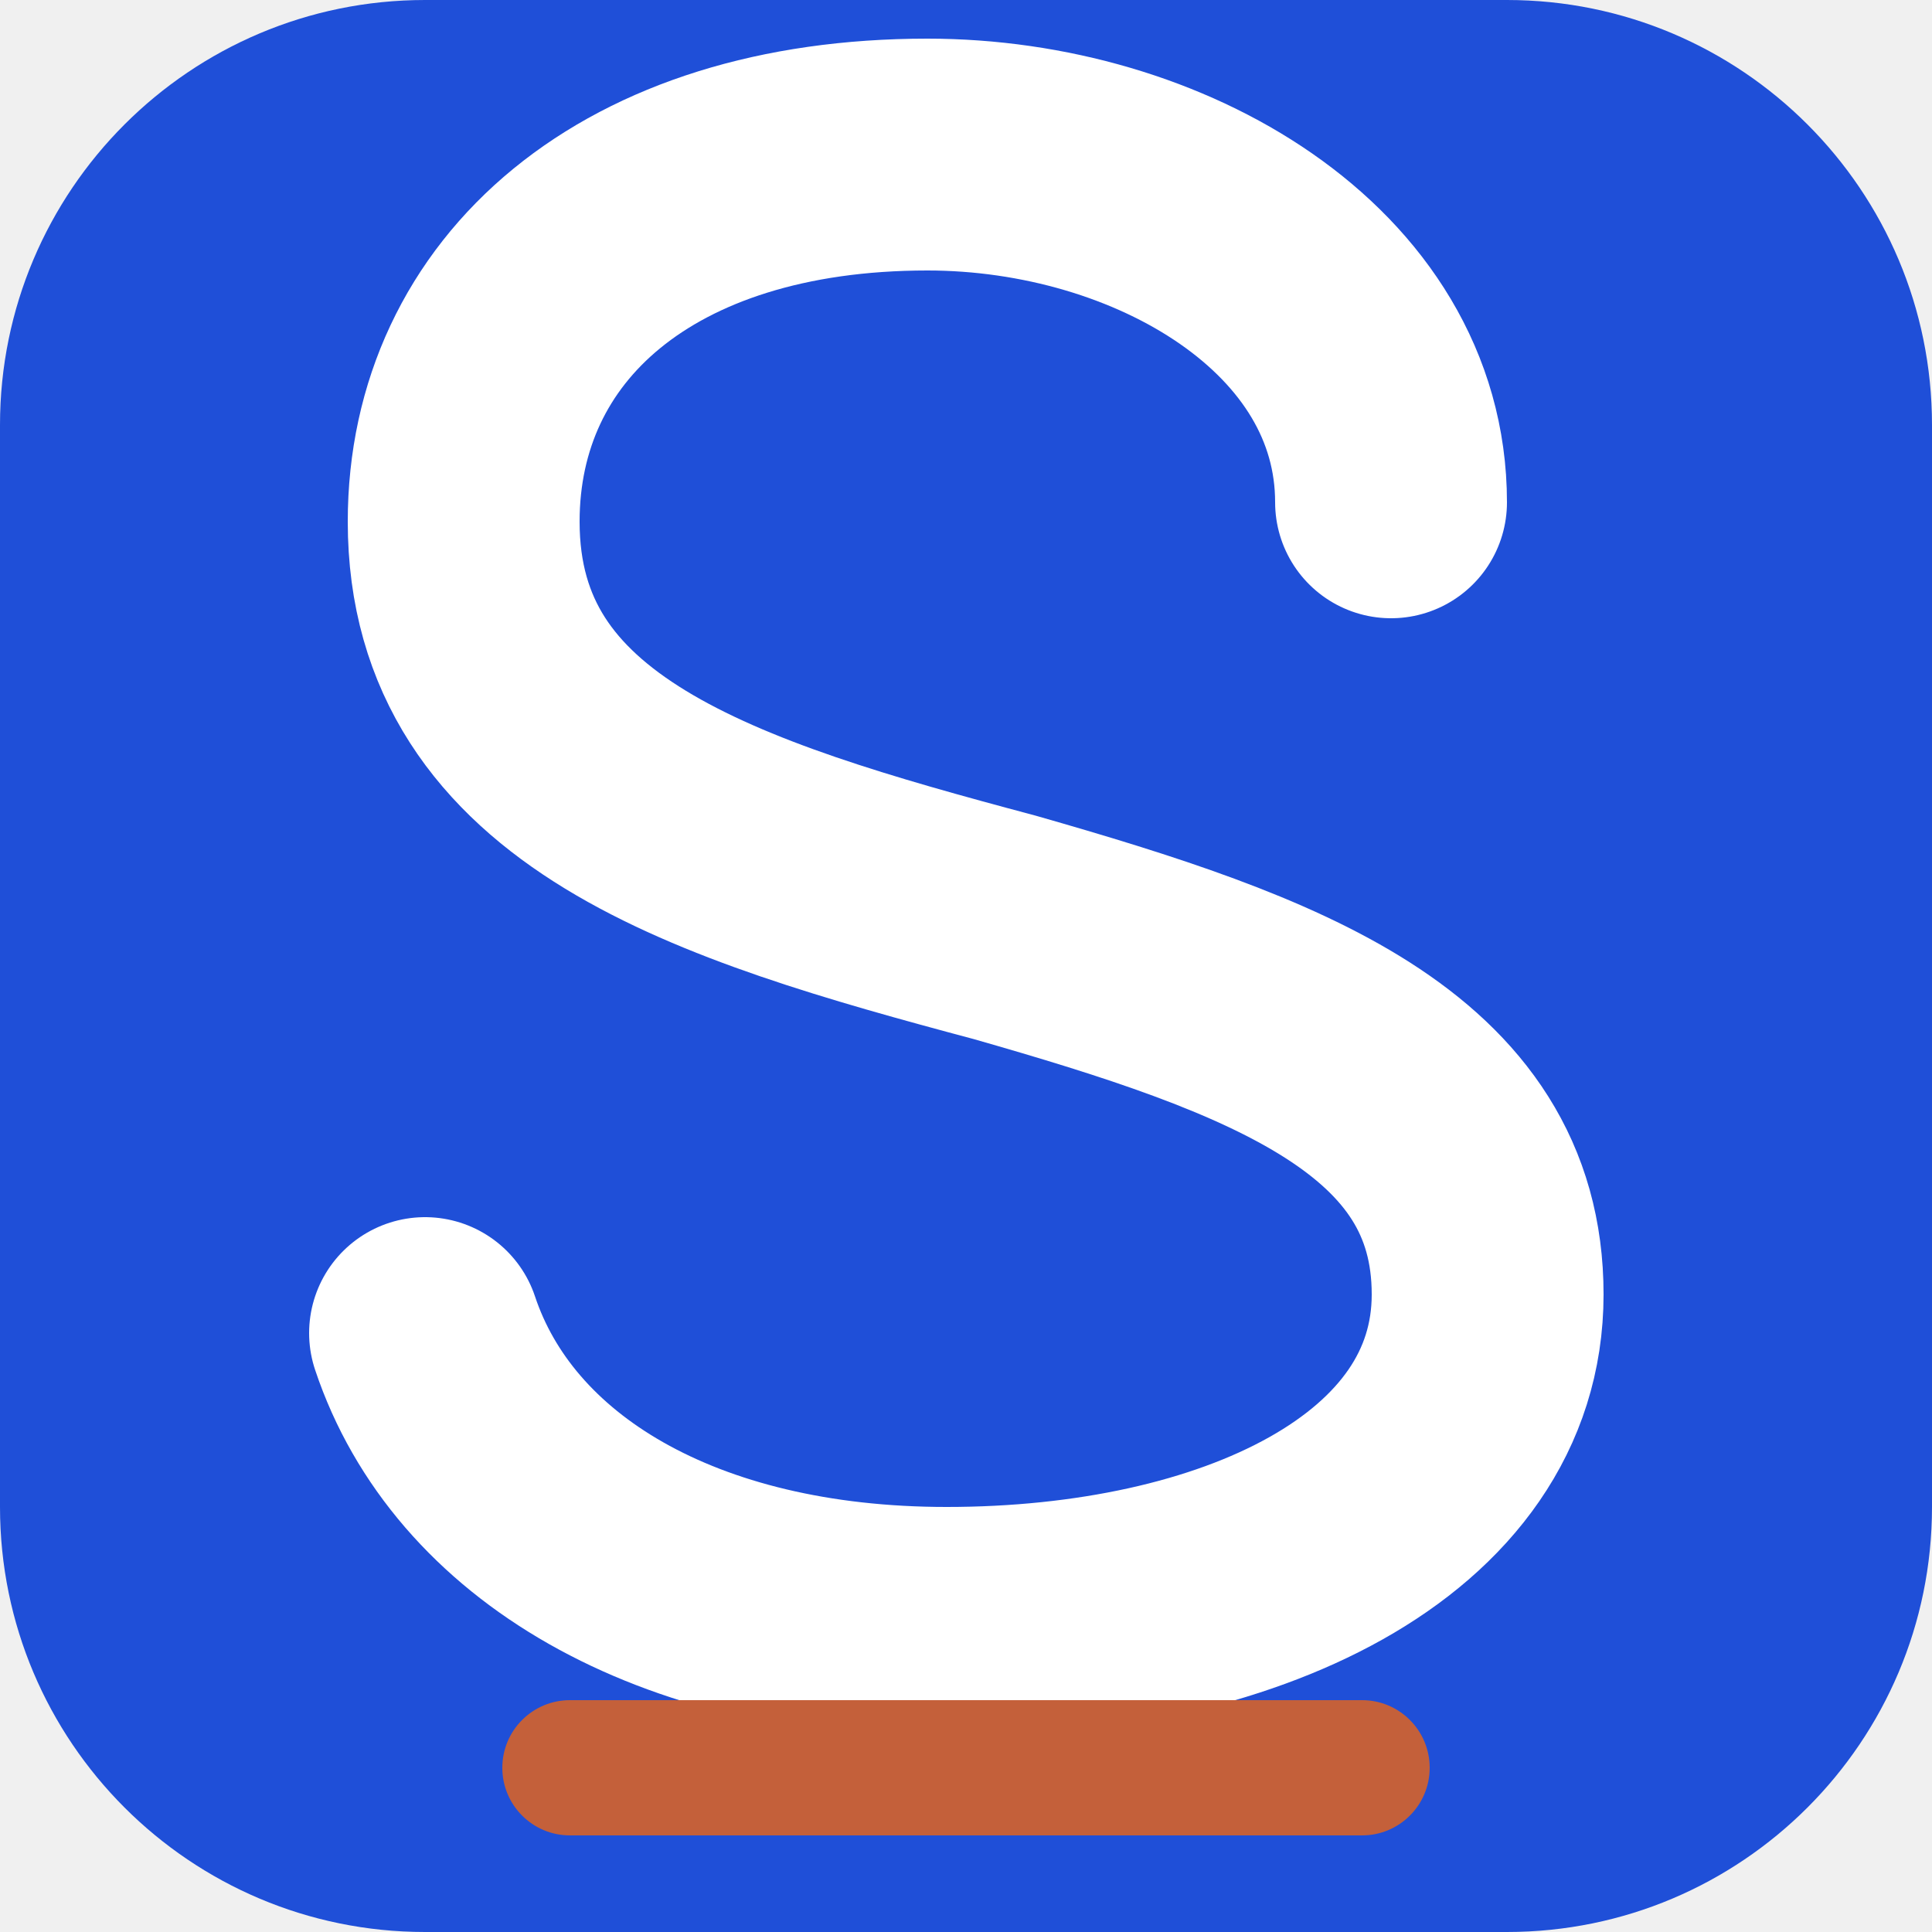
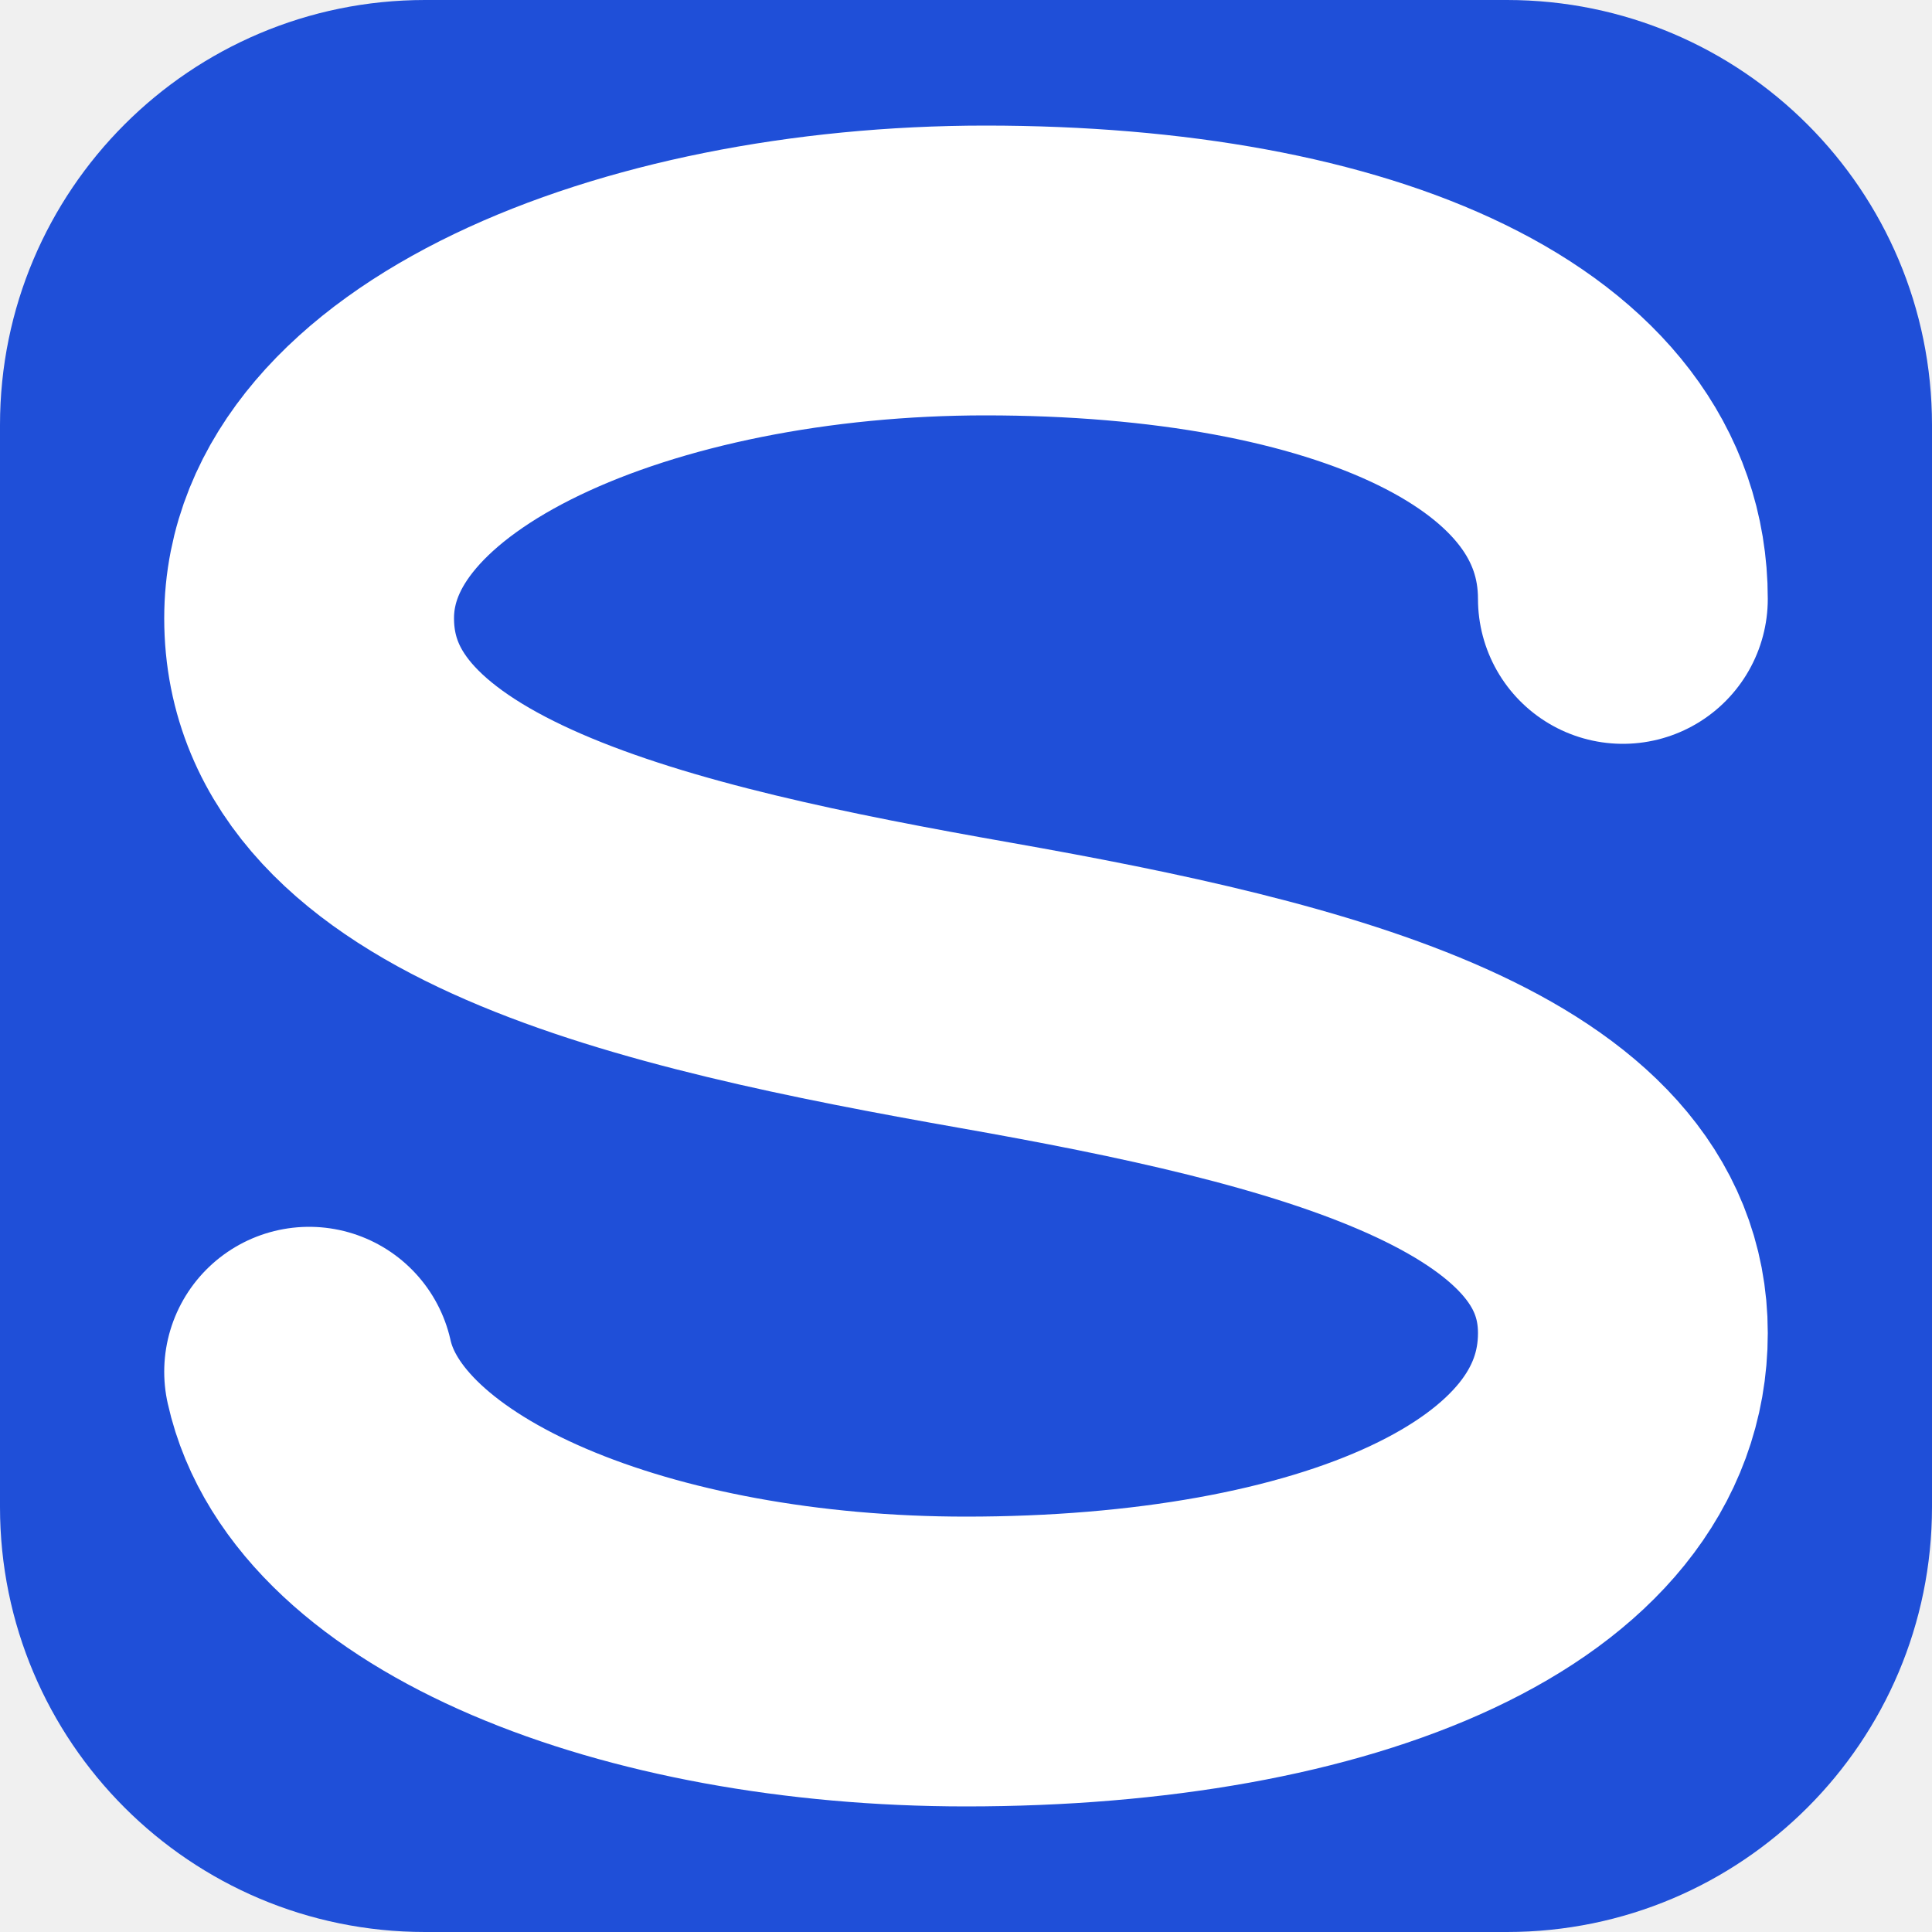
<svg xmlns="http://www.w3.org/2000/svg" viewBox="0 0 100 100" role="img" aria-label="Shamala Mallya">
  <rect width="100" height="100" rx="22" fill="#1f4fd8" />
-   <path d="M72 26 C72 15 60 8 48 8 C33 8 24 16 24 27 C24 40 37 44 52 48 C66 52 77 56 77 67 C77 78 64 84 49 84 C35 84 25 78 22 69" fill="none" stroke="#ffffff" stroke-width="12" stroke-linecap="round" />
-   <rect x="26" y="88" width="48" height="7" rx="3.5" fill="#c4603a" />
+   <path d="M84 31 C84 20 70 14 51 14 C33 14 16 21 16 32 C16 44 34 48 51 51 C68 54 84 58 84 69 C84 80 69 86 50 86 C33 86 18 80 16 71" fill="none" stroke="#ffffff" stroke-width="15" stroke-linecap="round" />
</svg>
